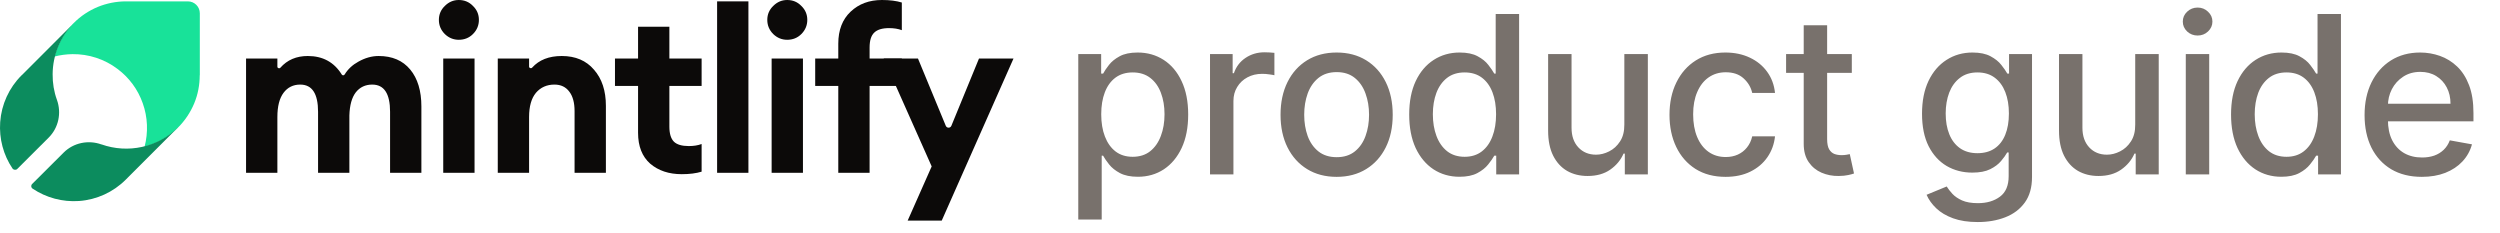
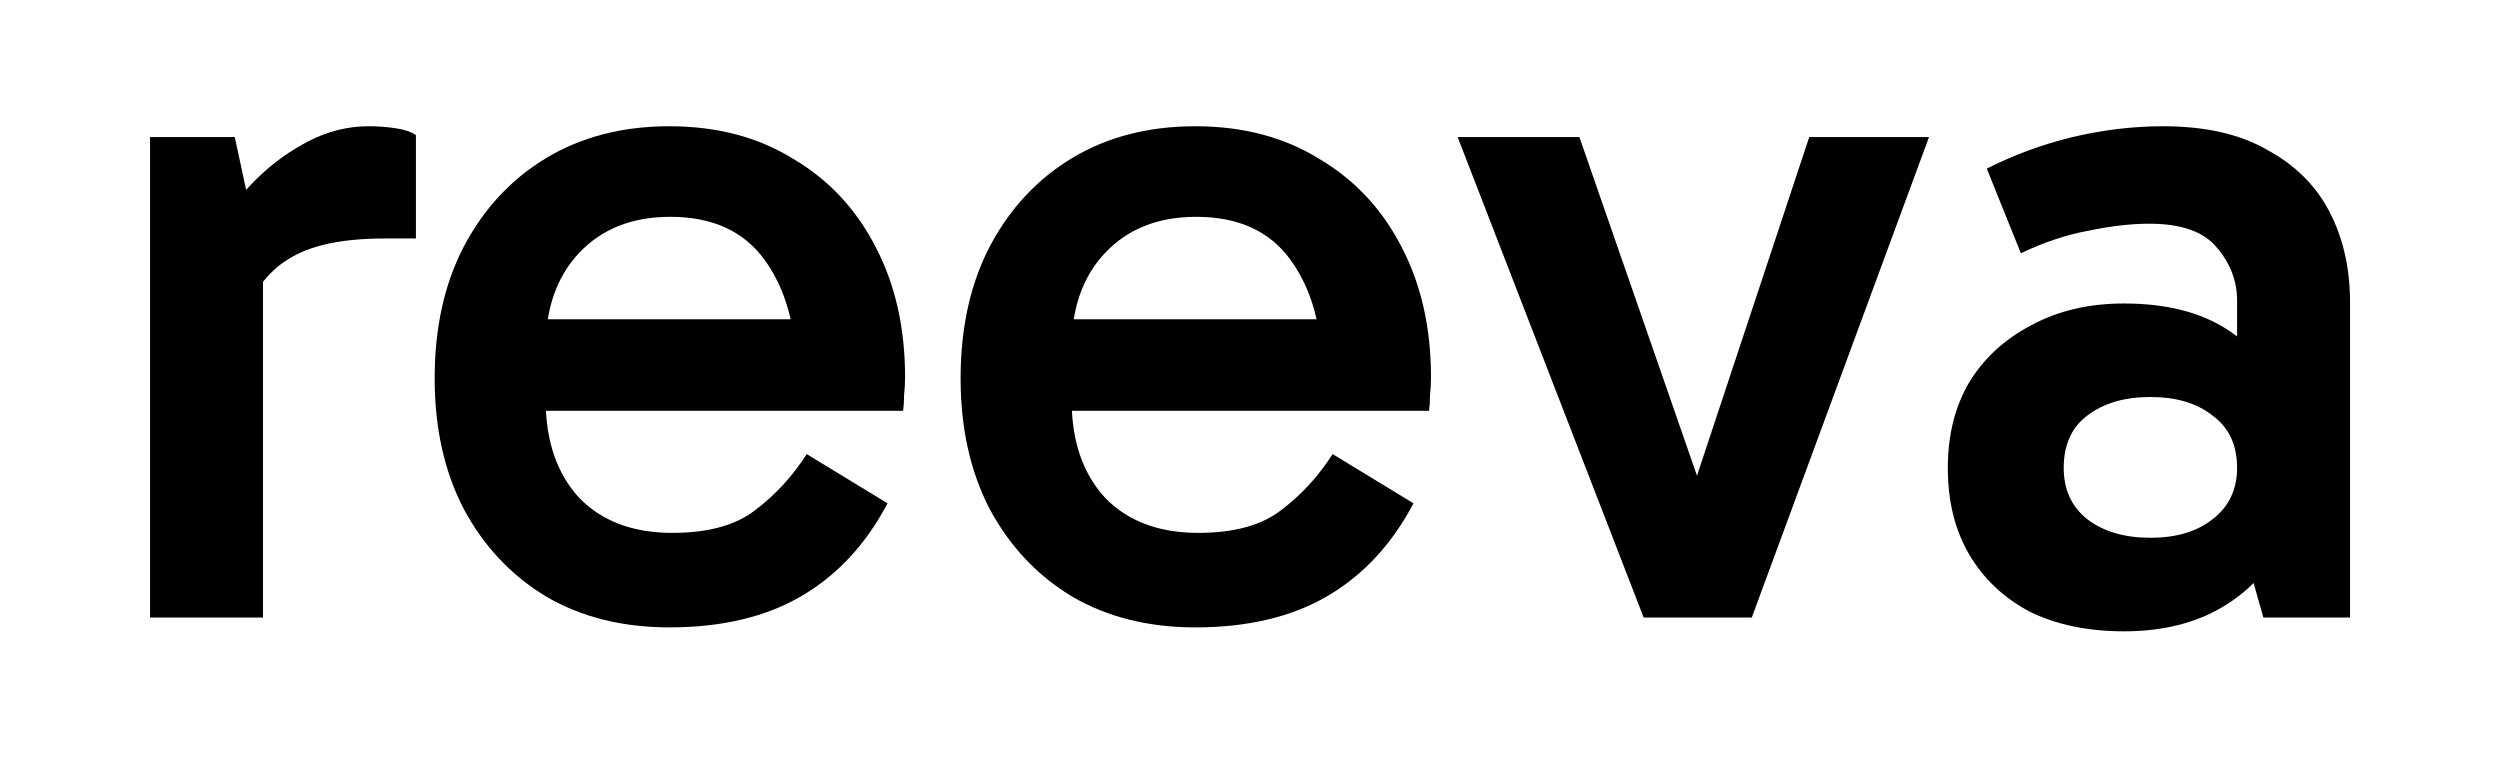
- <svg xmlns="http://www.w3.org/2000/svg" width="204" height="19" viewBox="0 0 204 19" fill="none">
-   <path d="M76.846 18H74.066L76.025 13.579L72.108 4.775H74.906L77.176 10.266C77.26 10.469 77.549 10.469 77.632 10.265L79.886 4.775H82.703L76.846 18Z" fill="#0C0A09" />
-   <path d="M68.404 14.101V7.013H66.52V4.775H68.404V3.563C68.404 2.456 68.74 1.585 69.411 0.951C70.082 0.317 70.934 0 71.966 0C72.601 0 73.141 0.068 73.589 0.205V2.462C73.291 2.35 72.943 2.294 72.545 2.294C71.985 2.294 71.581 2.419 71.332 2.667C71.084 2.904 70.959 3.308 70.959 3.88V4.775H73.589V7.013H70.959V14.101H68.404Z" fill="#0C0A09" />
-   <path d="M64.234 3.246C63.798 3.246 63.419 3.09 63.096 2.779C62.773 2.456 62.611 2.07 62.611 1.623C62.611 1.175 62.773 0.796 63.096 0.485C63.419 0.162 63.798 0 64.234 0C64.694 0 65.079 0.162 65.39 0.485C65.713 0.796 65.875 1.175 65.875 1.623C65.875 2.07 65.713 2.456 65.39 2.779C65.079 3.09 64.694 3.246 64.234 3.246ZM62.965 14.101V4.775H65.521V14.101H62.965Z" fill="#0C0A09" />
-   <path d="M58.516 14.101V0.112H61.071V14.101H58.516Z" fill="#0C0A09" />
-   <path d="M55.629 14.213C54.584 14.213 53.726 13.927 53.055 13.355C52.396 12.771 52.066 11.932 52.066 10.837V7.013H50.182V4.775H52.066V2.182H54.621V4.775H57.252V7.013H54.621V10.334C54.621 10.906 54.746 11.316 54.995 11.565C55.243 11.801 55.647 11.919 56.207 11.919C56.605 11.919 56.953 11.863 57.252 11.751V14.008C56.804 14.145 56.263 14.213 55.629 14.213Z" fill="#0C0A09" />
-   <path d="M40.618 14.102V4.775H43.173V5.436C43.173 5.558 43.339 5.612 43.42 5.521C43.989 4.887 44.796 4.57 45.84 4.57C46.96 4.57 47.836 4.943 48.471 5.689C49.117 6.423 49.441 7.405 49.441 8.636V14.102H46.885V9.065C46.885 8.381 46.742 7.853 46.456 7.48C46.17 7.094 45.766 6.902 45.244 6.902C44.622 6.902 44.118 7.126 43.733 7.573C43.36 8.021 43.173 8.68 43.173 9.55V14.102H40.618Z" fill="#0C0A09" />
-   <path d="M37.436 3.246C37.001 3.246 36.622 3.09 36.298 2.779C35.975 2.456 35.813 2.07 35.813 1.623C35.813 1.175 35.975 0.796 36.298 0.485C36.622 0.162 37.001 0 37.436 0C37.896 0 38.282 0.162 38.593 0.485C38.916 0.796 39.078 1.175 39.078 1.623C39.078 2.07 38.916 2.456 38.593 2.779C38.282 3.09 37.896 3.246 37.436 3.246ZM36.168 14.101V4.775H38.723V14.101H36.168Z" fill="#0C0A09" />
-   <path d="M31.83 14.102V9.121C31.83 7.642 31.345 6.902 30.375 6.902C29.815 6.902 29.367 7.113 29.032 7.536C28.708 7.959 28.534 8.587 28.509 9.42V14.102H25.954V9.121C25.954 7.642 25.469 6.902 24.499 6.902C23.927 6.902 23.473 7.126 23.137 7.573C22.802 8.021 22.634 8.68 22.634 9.55V14.102H20.078V4.775H22.634V5.443C22.634 5.564 22.797 5.618 22.877 5.527C23.44 4.889 24.186 4.57 25.115 4.57C26.341 4.57 27.266 5.075 27.889 6.084C27.941 6.168 28.068 6.167 28.12 6.082C28.389 5.644 28.761 5.296 29.237 5.036C29.784 4.726 30.337 4.57 30.897 4.57C32.004 4.57 32.862 4.937 33.471 5.671C34.08 6.404 34.385 7.412 34.385 8.692V14.102H31.83Z" fill="#0C0A09" />
-   <path d="M16.305 6.139V1.086C16.305 0.544 15.865 0.112 15.331 0.112H10.281C9.488 0.112 8.702 0.269 7.972 0.568C7.242 0.874 6.574 1.314 6.016 1.88L5.977 1.919C5.239 2.666 4.713 3.593 4.446 4.614C4.925 4.488 5.419 4.426 5.914 4.418C7.234 4.402 8.53 4.826 9.582 5.62C10.532 6.327 11.255 7.301 11.648 8.425C12.056 9.564 12.103 10.806 11.797 11.977C12.81 11.71 13.745 11.183 14.491 10.444L14.53 10.405C15.088 9.847 15.535 9.179 15.842 8.449C16.148 7.718 16.297 6.932 16.297 6.139H16.305Z" fill="#18E299" />
-   <path d="M4.295 6.053C4.303 4.503 4.921 3.016 6.008 1.904L1.807 6.108C1.791 6.124 1.775 6.131 1.76 6.147C0.735 7.165 0.117 8.527 0.015 9.967C-0.079 11.313 0.273 12.644 1.024 13.756C1.096 13.862 1.29 13.897 1.4 13.795L3.974 11.227C4.78 10.421 5.03 9.223 4.647 8.151C4.404 7.486 4.287 6.773 4.295 6.053Z" fill="#0C8C5E" />
-   <path d="M14.506 10.406C13.7 11.196 12.69 11.744 11.595 11.987C10.492 12.23 9.349 12.159 8.285 11.784C8.285 11.784 8.277 11.784 8.27 11.784C7.198 11.4 6.001 11.65 5.195 12.449L2.62 15.016C2.511 15.126 2.527 15.306 2.66 15.392C3.771 16.136 5.101 16.496 6.447 16.402C7.886 16.3 9.24 15.682 10.265 14.656L10.304 14.617L14.506 10.414V10.406Z" fill="#0C8C5E" />
-   <path d="M87.987 17.914V4.414H89.854V6.006H90.014C90.124 5.801 90.284 5.565 90.493 5.296C90.702 5.028 90.992 4.793 91.362 4.593C91.733 4.389 92.223 4.286 92.833 4.286C93.625 4.286 94.333 4.487 94.955 4.887C95.577 5.288 96.065 5.865 96.418 6.62C96.776 7.374 96.956 8.281 96.956 9.343C96.956 10.404 96.779 11.313 96.425 12.072C96.071 12.826 95.585 13.408 94.968 13.817C94.35 14.222 93.644 14.424 92.852 14.424C92.255 14.424 91.767 14.324 91.388 14.124C91.013 13.924 90.719 13.689 90.506 13.421C90.293 13.152 90.129 12.914 90.014 12.705H89.899V17.914H87.987ZM89.86 9.323C89.86 10.014 89.96 10.619 90.161 11.139C90.361 11.659 90.651 12.066 91.03 12.36C91.409 12.649 91.874 12.794 92.424 12.794C92.995 12.794 93.472 12.643 93.855 12.34C94.239 12.034 94.529 11.618 94.725 11.094C94.925 10.57 95.025 9.98 95.025 9.323C95.025 8.676 94.927 8.094 94.731 7.578C94.539 7.063 94.249 6.656 93.862 6.357C93.478 6.059 92.999 5.91 92.424 5.91C91.87 5.91 91.401 6.053 91.017 6.338C90.638 6.624 90.35 7.022 90.154 7.534C89.958 8.045 89.86 8.642 89.86 9.323ZM98.737 14.232V4.414H100.584V5.974H100.686C100.865 5.445 101.181 5.03 101.632 4.727C102.088 4.421 102.604 4.267 103.179 4.267C103.299 4.267 103.439 4.271 103.601 4.28C103.767 4.289 103.897 4.299 103.991 4.312V6.14C103.914 6.119 103.778 6.095 103.582 6.07C103.386 6.04 103.19 6.025 102.994 6.025C102.542 6.025 102.14 6.121 101.786 6.313C101.436 6.5 101.159 6.762 100.955 7.099C100.75 7.431 100.648 7.811 100.648 8.237V14.232H98.737ZM109.069 14.431C108.149 14.431 107.345 14.22 106.659 13.798C105.973 13.376 105.441 12.786 105.061 12.027C104.682 11.269 104.492 10.382 104.492 9.368C104.492 8.35 104.682 7.459 105.061 6.696C105.441 5.933 105.973 5.341 106.659 4.919C107.345 4.497 108.149 4.286 109.069 4.286C109.99 4.286 110.793 4.497 111.479 4.919C112.165 5.341 112.698 5.933 113.077 6.696C113.456 7.459 113.646 8.35 113.646 9.368C113.646 10.382 113.456 11.269 113.077 12.027C112.698 12.786 112.165 13.376 111.479 13.798C110.793 14.22 109.99 14.431 109.069 14.431ZM109.076 12.826C109.672 12.826 110.166 12.668 110.558 12.353C110.95 12.038 111.24 11.618 111.428 11.094C111.62 10.57 111.715 9.992 111.715 9.362C111.715 8.735 111.62 8.16 111.428 7.636C111.24 7.107 110.95 6.683 110.558 6.364C110.166 6.044 109.672 5.884 109.076 5.884C108.475 5.884 107.976 6.044 107.58 6.364C107.188 6.683 106.896 7.107 106.704 7.636C106.517 8.16 106.423 8.735 106.423 9.362C106.423 9.992 106.517 10.57 106.704 11.094C106.896 11.618 107.188 12.038 107.58 12.353C107.976 12.668 108.475 12.826 109.076 12.826ZM119.095 14.424C118.302 14.424 117.595 14.222 116.972 13.817C116.355 13.408 115.869 12.826 115.515 12.072C115.166 11.313 114.991 10.404 114.991 9.343C114.991 8.281 115.168 7.374 115.521 6.62C115.879 5.865 116.369 5.288 116.992 4.887C117.614 4.487 118.319 4.286 119.107 4.286C119.717 4.286 120.207 4.389 120.578 4.593C120.953 4.793 121.242 5.028 121.447 5.296C121.656 5.565 121.818 5.801 121.933 6.006H122.048V1.142H123.959V14.232H122.092V12.705H121.933C121.818 12.914 121.651 13.152 121.434 13.421C121.221 13.689 120.927 13.924 120.552 14.124C120.177 14.324 119.691 14.424 119.095 14.424ZM119.516 12.794C120.066 12.794 120.531 12.649 120.91 12.36C121.293 12.066 121.583 11.659 121.779 11.139C121.98 10.619 122.08 10.014 122.08 9.323C122.08 8.642 121.982 8.045 121.786 7.534C121.59 7.022 121.302 6.624 120.923 6.338C120.543 6.053 120.075 5.91 119.516 5.91C118.941 5.91 118.462 6.059 118.078 6.357C117.695 6.656 117.405 7.063 117.209 7.578C117.017 8.094 116.921 8.676 116.921 9.323C116.921 9.98 117.019 10.57 117.215 11.094C117.411 11.618 117.701 12.034 118.085 12.34C118.472 12.643 118.95 12.794 119.516 12.794ZM132.546 10.161V4.414H134.464V14.232H132.585V12.532H132.482C132.256 13.056 131.894 13.493 131.396 13.842C130.901 14.188 130.286 14.36 129.548 14.36C128.918 14.36 128.359 14.222 127.874 13.945C127.392 13.664 127.013 13.248 126.736 12.698C126.463 12.149 126.327 11.469 126.327 10.659V4.414H128.238V10.429C128.238 11.098 128.423 11.631 128.794 12.027C129.165 12.424 129.646 12.622 130.239 12.622C130.597 12.622 130.952 12.532 131.306 12.353C131.664 12.174 131.96 11.904 132.195 11.541C132.433 11.179 132.55 10.719 132.546 10.161ZM140.807 14.431C139.857 14.431 139.039 14.215 138.353 13.785C137.671 13.35 137.147 12.752 136.78 11.989C136.414 11.226 136.231 10.352 136.231 9.368C136.231 8.371 136.418 7.491 136.793 6.728C137.168 5.961 137.697 5.362 138.378 4.932C139.06 4.502 139.864 4.286 140.788 4.286C141.534 4.286 142.199 4.425 142.783 4.702C143.366 4.975 143.837 5.358 144.195 5.852C144.557 6.347 144.773 6.924 144.841 7.585H142.981C142.878 7.124 142.644 6.728 142.278 6.396C141.915 6.063 141.43 5.897 140.82 5.897C140.288 5.897 139.821 6.038 139.42 6.319C139.024 6.596 138.715 6.992 138.494 7.508C138.272 8.019 138.161 8.624 138.161 9.323C138.161 10.039 138.27 10.657 138.487 11.177C138.704 11.697 139.011 12.1 139.408 12.385C139.808 12.671 140.279 12.813 140.82 12.813C141.182 12.813 141.511 12.747 141.805 12.615C142.103 12.479 142.352 12.285 142.552 12.034C142.757 11.782 142.9 11.48 142.981 11.126H144.841C144.773 11.761 144.566 12.328 144.221 12.826C143.876 13.325 143.413 13.717 142.834 14.002C142.258 14.288 141.583 14.431 140.807 14.431ZM151.108 4.414V5.948H145.745V4.414H151.108ZM147.183 2.062H149.094V11.35C149.094 11.72 149.15 11.999 149.26 12.187C149.371 12.37 149.514 12.496 149.689 12.564C149.868 12.628 150.062 12.66 150.27 12.66C150.424 12.66 150.558 12.649 150.673 12.628C150.788 12.607 150.878 12.59 150.942 12.577L151.287 14.156C151.176 14.198 151.018 14.241 150.814 14.284C150.609 14.33 150.354 14.356 150.047 14.36C149.544 14.369 149.075 14.279 148.64 14.092C148.206 13.904 147.854 13.614 147.586 13.223C147.317 12.83 147.183 12.338 147.183 11.746V2.062ZM161.382 18.119C160.602 18.119 159.931 18.017 159.369 17.812C158.81 17.607 158.354 17.337 158.001 17C157.647 16.663 157.383 16.295 157.208 15.894L158.851 15.217C158.966 15.404 159.119 15.602 159.311 15.811C159.507 16.024 159.771 16.205 160.104 16.355C160.44 16.504 160.873 16.578 161.401 16.578C162.126 16.578 162.724 16.401 163.197 16.048C163.67 15.698 163.907 15.14 163.907 14.373V12.443H163.786C163.67 12.652 163.504 12.884 163.287 13.139C163.074 13.395 162.78 13.617 162.405 13.804C162.03 13.992 161.542 14.085 160.941 14.085C160.166 14.085 159.467 13.904 158.844 13.542C158.227 13.176 157.737 12.636 157.374 11.925C157.016 11.209 156.837 10.329 156.837 9.285C156.837 8.241 157.014 7.346 157.368 6.6C157.726 5.855 158.216 5.284 158.838 4.887C159.46 4.487 160.166 4.286 160.954 4.286C161.563 4.286 162.055 4.389 162.43 4.593C162.805 4.793 163.097 5.028 163.306 5.296C163.519 5.565 163.683 5.801 163.798 6.006H163.939V4.414H165.812V14.45C165.812 15.293 165.616 15.986 165.224 16.527C164.832 17.068 164.301 17.469 163.632 17.729C162.967 17.989 162.217 18.119 161.382 18.119ZM161.363 12.5C161.913 12.5 162.377 12.372 162.756 12.117C163.14 11.857 163.43 11.486 163.626 11.004C163.826 10.519 163.926 9.937 163.926 9.259C163.926 8.599 163.828 8.017 163.632 7.514C163.436 7.012 163.148 6.62 162.769 6.338C162.39 6.053 161.921 5.91 161.363 5.91C160.788 5.91 160.308 6.059 159.925 6.357C159.541 6.651 159.251 7.052 159.055 7.559C158.864 8.066 158.768 8.633 158.768 9.259C158.768 9.903 158.866 10.467 159.062 10.953C159.258 11.439 159.548 11.818 159.931 12.091C160.319 12.364 160.796 12.5 161.363 12.5ZM174.234 10.161V4.414H176.152V14.232H174.273V12.532H174.171C173.945 13.056 173.582 13.493 173.084 13.842C172.59 14.188 171.974 14.36 171.237 14.36C170.606 14.36 170.048 14.222 169.562 13.945C169.08 13.664 168.701 13.248 168.424 12.698C168.151 12.149 168.015 11.469 168.015 10.659V4.414H169.926V10.429C169.926 11.098 170.112 11.631 170.482 12.027C170.853 12.424 171.335 12.622 171.927 12.622C172.285 12.622 172.641 12.532 172.994 12.353C173.352 12.174 173.649 11.904 173.883 11.541C174.122 11.179 174.239 10.719 174.234 10.161ZM178.36 14.232V4.414H180.271V14.232H178.36ZM179.325 2.899C178.993 2.899 178.707 2.789 178.469 2.567C178.234 2.341 178.117 2.073 178.117 1.762C178.117 1.446 178.234 1.178 178.469 0.956C178.707 0.73 178.993 0.617 179.325 0.617C179.658 0.617 179.941 0.73 180.175 0.956C180.414 1.178 180.533 1.446 180.533 1.762C180.533 2.073 180.414 2.341 180.175 2.567C179.941 2.789 179.658 2.899 179.325 2.899ZM186.158 14.424C185.365 14.424 184.658 14.222 184.036 13.817C183.418 13.408 182.932 12.826 182.578 12.072C182.229 11.313 182.054 10.404 182.054 9.343C182.054 8.281 182.231 7.374 182.585 6.62C182.943 5.865 183.433 5.288 184.055 4.887C184.677 4.487 185.382 4.286 186.171 4.286C186.78 4.286 187.27 4.389 187.641 4.593C188.016 4.793 188.306 5.028 188.51 5.296C188.719 5.565 188.881 5.801 188.996 6.006H189.111V1.142H191.022V14.232H189.156V12.705H188.996C188.881 12.914 188.715 13.152 188.497 13.421C188.284 13.689 187.99 13.924 187.615 14.124C187.24 14.324 186.755 14.424 186.158 14.424ZM186.58 12.794C187.13 12.794 187.594 12.649 187.973 12.36C188.357 12.066 188.647 11.659 188.843 11.139C189.043 10.619 189.143 10.014 189.143 9.323C189.143 8.642 189.045 8.045 188.849 7.534C188.653 7.022 188.365 6.624 187.986 6.338C187.607 6.053 187.138 5.91 186.58 5.91C186.005 5.91 185.525 6.059 185.142 6.357C184.758 6.656 184.468 7.063 184.272 7.578C184.081 8.094 183.985 8.676 183.985 9.323C183.985 9.98 184.083 10.57 184.279 11.094C184.475 11.618 184.764 12.034 185.148 12.34C185.536 12.643 186.013 12.794 186.58 12.794ZM197.622 14.431C196.654 14.431 195.821 14.224 195.122 13.81C194.428 13.393 193.891 12.807 193.512 12.053C193.137 11.294 192.949 10.406 192.949 9.387C192.949 8.382 193.137 7.495 193.512 6.728C193.891 5.961 194.419 5.362 195.097 4.932C195.779 4.502 196.575 4.286 197.487 4.286C198.041 4.286 198.578 4.378 199.098 4.561C199.618 4.745 200.085 5.032 200.498 5.424C200.911 5.816 201.237 6.325 201.476 6.952C201.715 7.574 201.834 8.33 201.834 9.221V9.899H194.029V8.467H199.961C199.961 7.964 199.859 7.519 199.654 7.131C199.45 6.739 199.162 6.43 198.791 6.204C198.425 5.978 197.994 5.865 197.5 5.865C196.963 5.865 196.494 5.997 196.094 6.262C195.698 6.521 195.391 6.862 195.173 7.284C194.96 7.702 194.854 8.156 194.854 8.646V9.764C194.854 10.421 194.969 10.979 195.199 11.439C195.433 11.899 195.759 12.251 196.177 12.494C196.595 12.732 197.083 12.852 197.641 12.852C198.003 12.852 198.333 12.801 198.632 12.698C198.93 12.592 199.188 12.434 199.405 12.225C199.622 12.017 199.789 11.759 199.904 11.452L201.713 11.778C201.568 12.31 201.308 12.777 200.933 13.178C200.562 13.574 200.095 13.883 199.533 14.105C198.975 14.322 198.338 14.431 197.622 14.431Z" fill="#78716C" />
+ <svg xmlns="http://www.w3.org/2000/svg" width="66" height="20" viewBox="0 0 66 20" fill="none">
+   <path d="M6.198 3.619L6.943 7.076V16.303H3.961V3.619H6.198ZM6.403 8.505L5.786 8.22V5.958L6.018 5.646C6.189 5.352 6.463 5.023 6.841 4.659C7.218 4.295 7.655 3.983 8.152 3.723C8.666 3.463 9.189 3.333 9.72 3.333C9.977 3.333 10.217 3.351 10.44 3.385C10.68 3.42 10.86 3.481 10.98 3.567V6.296H10.157C9.026 6.296 8.178 6.478 7.612 6.842C7.046 7.189 6.643 7.743 6.403 8.505Z" fill="black" />
+   <path d="M17.672 16.563C16.438 16.563 15.358 16.294 14.432 15.757C13.507 15.203 12.778 14.431 12.247 13.444C11.732 12.456 11.475 11.304 11.475 9.987C11.475 8.653 11.732 7.492 12.247 6.504C12.778 5.499 13.507 4.719 14.432 4.165C15.358 3.611 16.438 3.333 17.672 3.333C18.923 3.333 20.011 3.619 20.937 4.191C21.88 4.745 22.608 5.525 23.122 6.53C23.637 7.518 23.894 8.661 23.894 9.961C23.894 10.117 23.885 10.273 23.868 10.429C23.868 10.585 23.859 10.723 23.842 10.845H14.098V8.428H21.631L21.014 9.805C21.014 8.609 20.74 7.63 20.191 6.868C19.643 6.106 18.811 5.724 17.697 5.724C16.686 5.724 15.88 6.045 15.28 6.686C14.698 7.31 14.406 8.142 14.406 9.181V10.559C14.406 11.633 14.698 12.491 15.28 13.132C15.88 13.756 16.703 14.068 17.749 14.068C18.692 14.068 19.42 13.868 19.934 13.47C20.465 13.071 20.92 12.577 21.297 11.988L23.431 13.288C22.865 14.362 22.111 15.177 21.168 15.731C20.226 16.285 19.06 16.563 17.672 16.563Z" fill="black" />
+   <path d="M31.556 16.563C30.322 16.563 29.242 16.294 28.317 15.757C27.391 15.203 26.663 14.431 26.131 13.444C25.617 12.456 25.36 11.304 25.36 9.987C25.36 8.653 25.617 7.492 26.131 6.504C26.663 5.499 27.391 4.719 28.317 4.165C29.242 3.611 30.322 3.333 31.556 3.333C32.808 3.333 33.896 3.619 34.822 4.191C35.764 4.745 36.493 5.525 37.007 6.53C37.521 7.518 37.778 8.661 37.778 9.961C37.778 10.117 37.77 10.273 37.753 10.429C37.753 10.585 37.744 10.723 37.727 10.845H27.983V8.428H35.516L34.899 9.805C34.899 8.609 34.625 7.63 34.076 6.868C33.528 6.106 32.696 5.724 31.582 5.724C30.571 5.724 29.765 6.045 29.165 6.686C28.582 7.31 28.291 8.142 28.291 9.181V10.559C28.291 11.633 28.582 12.491 29.165 13.132C29.765 13.756 30.588 14.068 31.634 14.068C32.576 14.068 33.305 13.868 33.819 13.47C34.35 13.071 34.804 12.577 35.182 11.988L37.316 13.288C36.75 14.362 35.996 15.177 35.053 15.731C34.11 16.285 32.945 16.563 31.556 16.563Z" fill="black" />
+   <path d="M50.926 3.619L46.247 16.303H43.393L38.482 3.619H41.696L45.09 13.392H44.524L47.764 3.619H50.926Z" fill="black" />
+   <path d="M56.076 16.667C55.116 16.667 54.285 16.493 53.582 16.147C52.897 15.783 52.365 15.28 51.988 14.639C51.611 13.998 51.422 13.236 51.422 12.352C51.422 11.486 51.611 10.732 51.988 10.091C52.382 9.45 52.931 8.947 53.633 8.583C54.336 8.202 55.151 8.012 56.076 8.012C57.293 8.012 58.27 8.289 59.007 8.843C59.761 9.398 60.276 10.178 60.55 11.183L59.059 11.079V7.934C59.059 7.414 58.879 6.946 58.519 6.53C58.176 6.114 57.584 5.906 56.745 5.906C56.265 5.906 55.733 5.967 55.151 6.088C54.568 6.192 53.968 6.392 53.351 6.686L52.451 4.451C53.171 4.087 53.925 3.81 54.713 3.619C55.519 3.429 56.316 3.333 57.105 3.333C58.219 3.333 59.136 3.541 59.855 3.957C60.593 4.356 61.141 4.901 61.501 5.595C61.861 6.288 62.041 7.085 62.041 7.986V16.303H59.753L59.084 13.938L60.55 13.496C60.258 14.535 59.718 15.324 58.93 15.861C58.159 16.398 57.207 16.667 56.076 16.667ZM56.77 14.197C57.456 14.197 58.004 14.033 58.416 13.704C58.844 13.374 59.059 12.924 59.059 12.352C59.059 11.746 58.844 11.287 58.416 10.975C58.004 10.645 57.456 10.481 56.77 10.481C56.085 10.481 55.528 10.645 55.099 10.975C54.688 11.287 54.482 11.746 54.482 12.352C54.482 12.924 54.688 13.374 55.099 13.704C55.528 14.033 56.085 14.197 56.77 14.197Z" fill="black" />
</svg>
